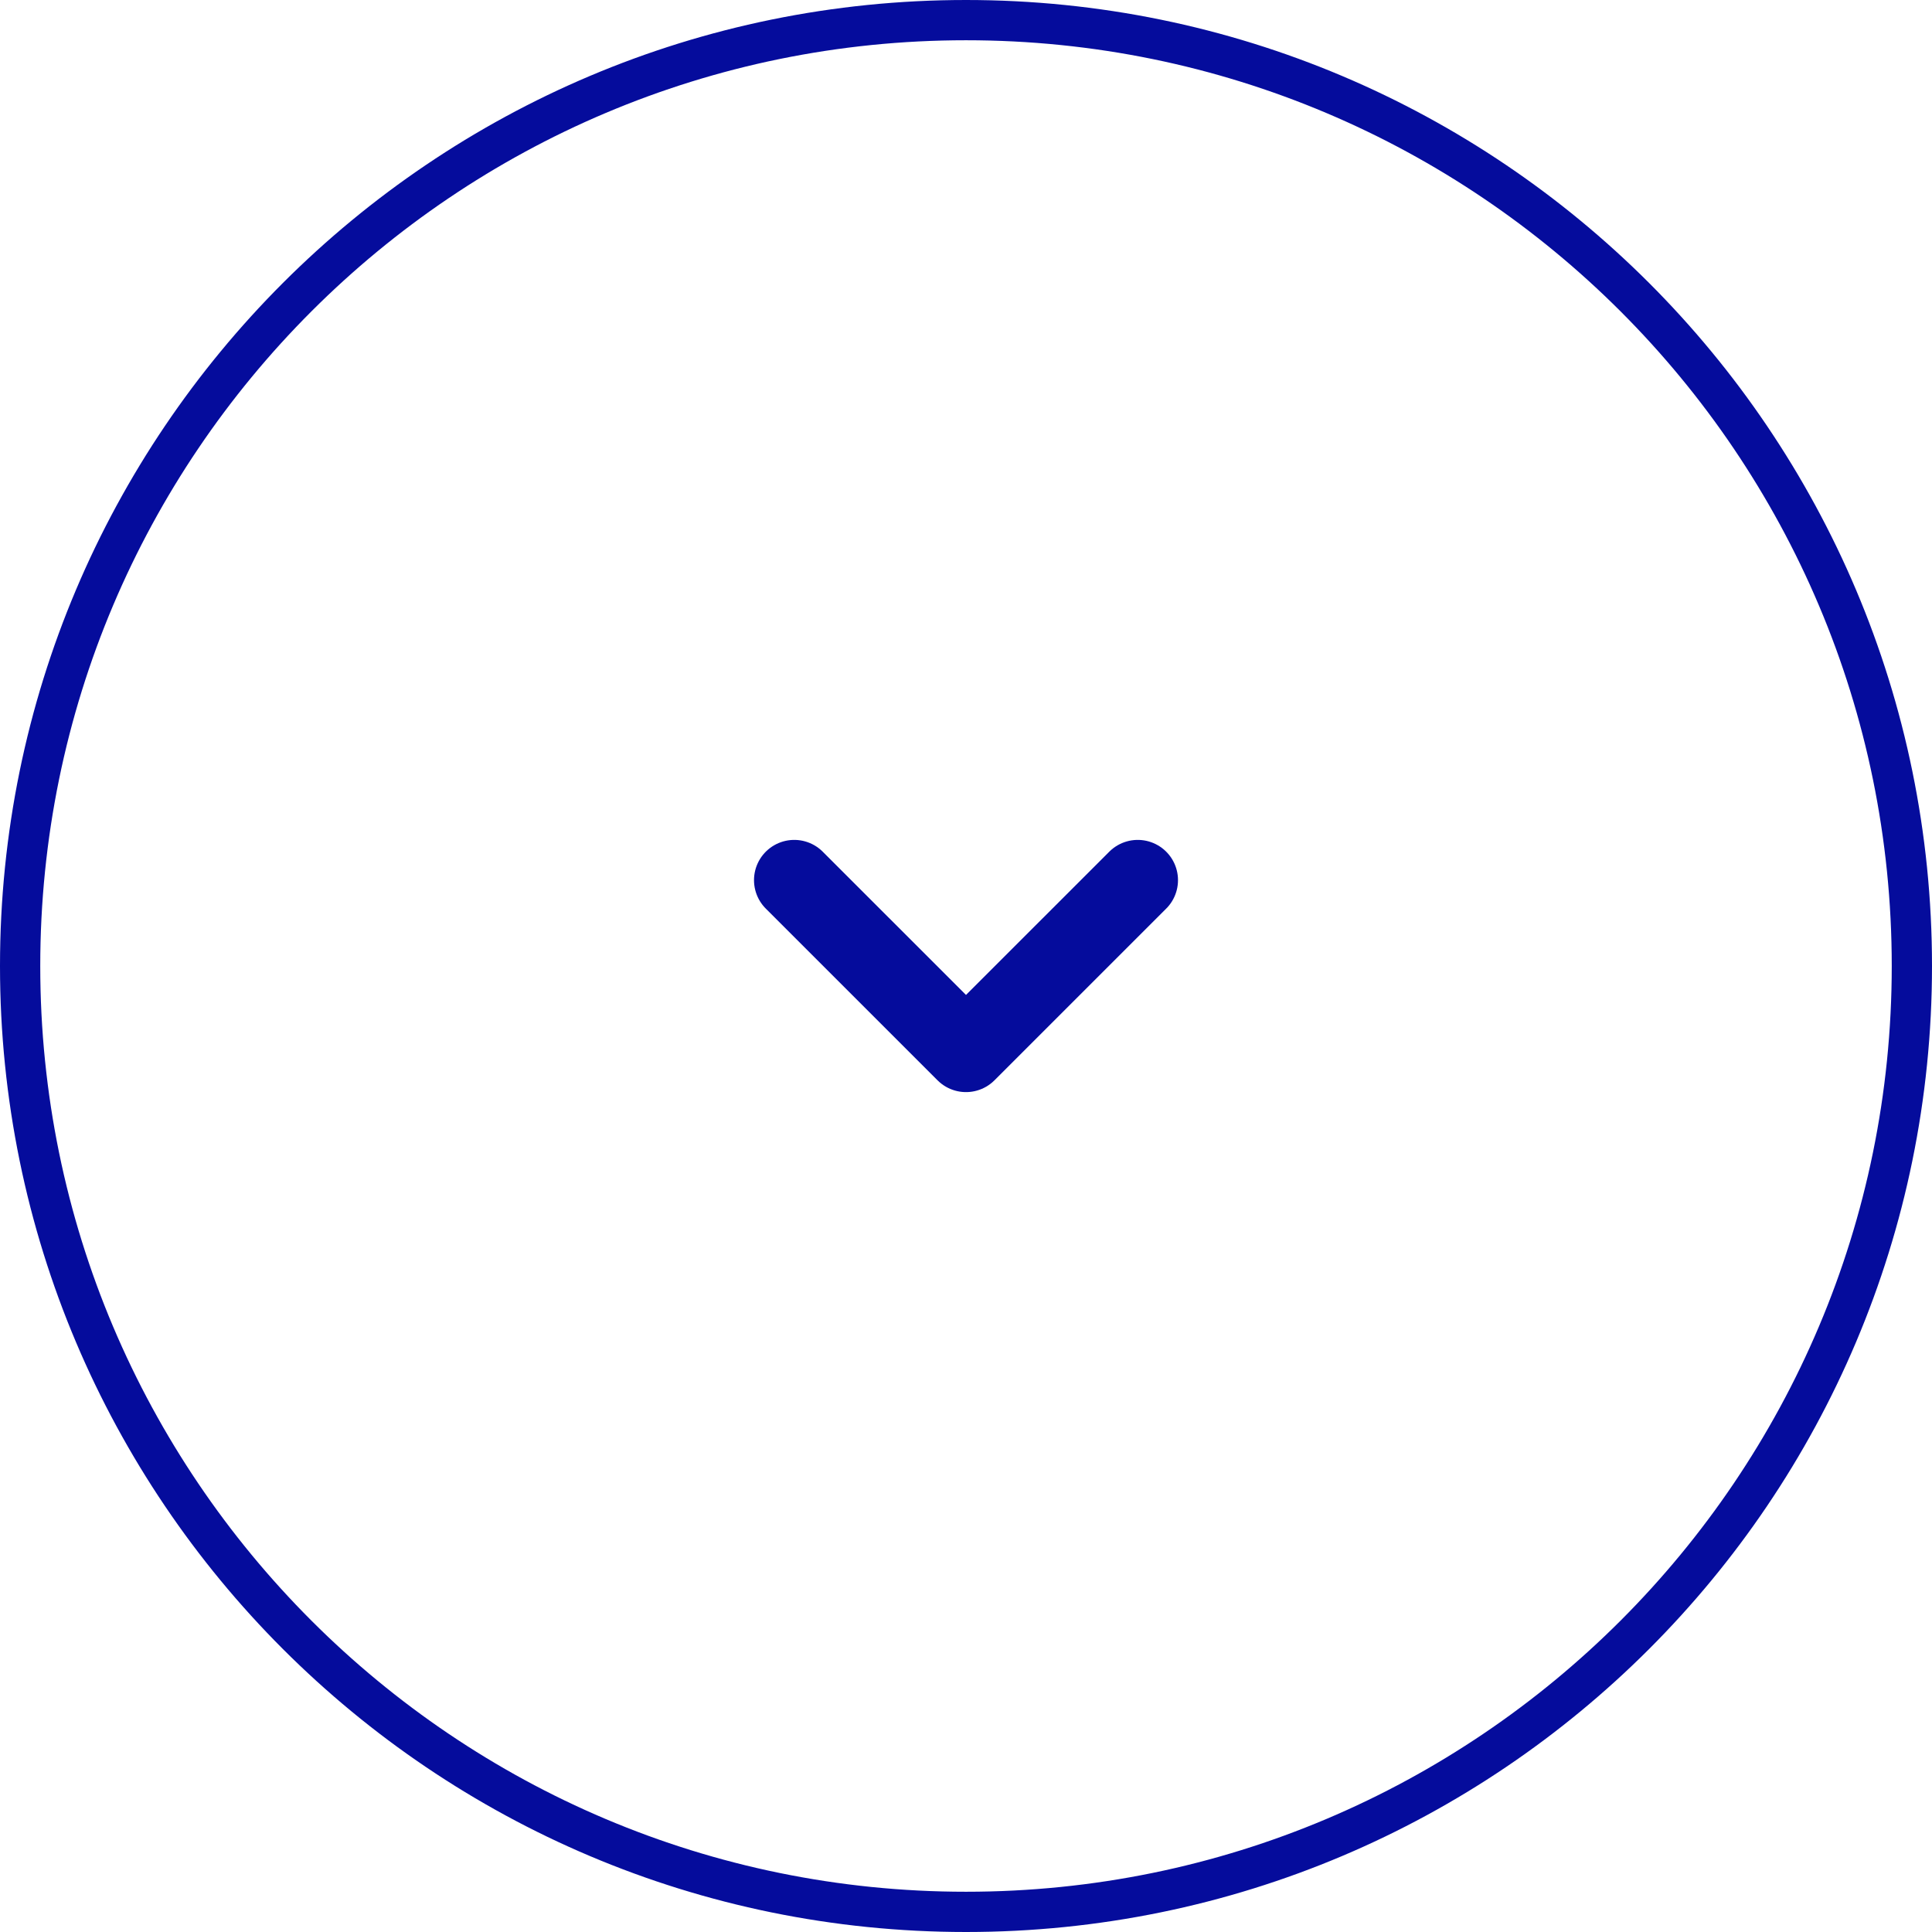
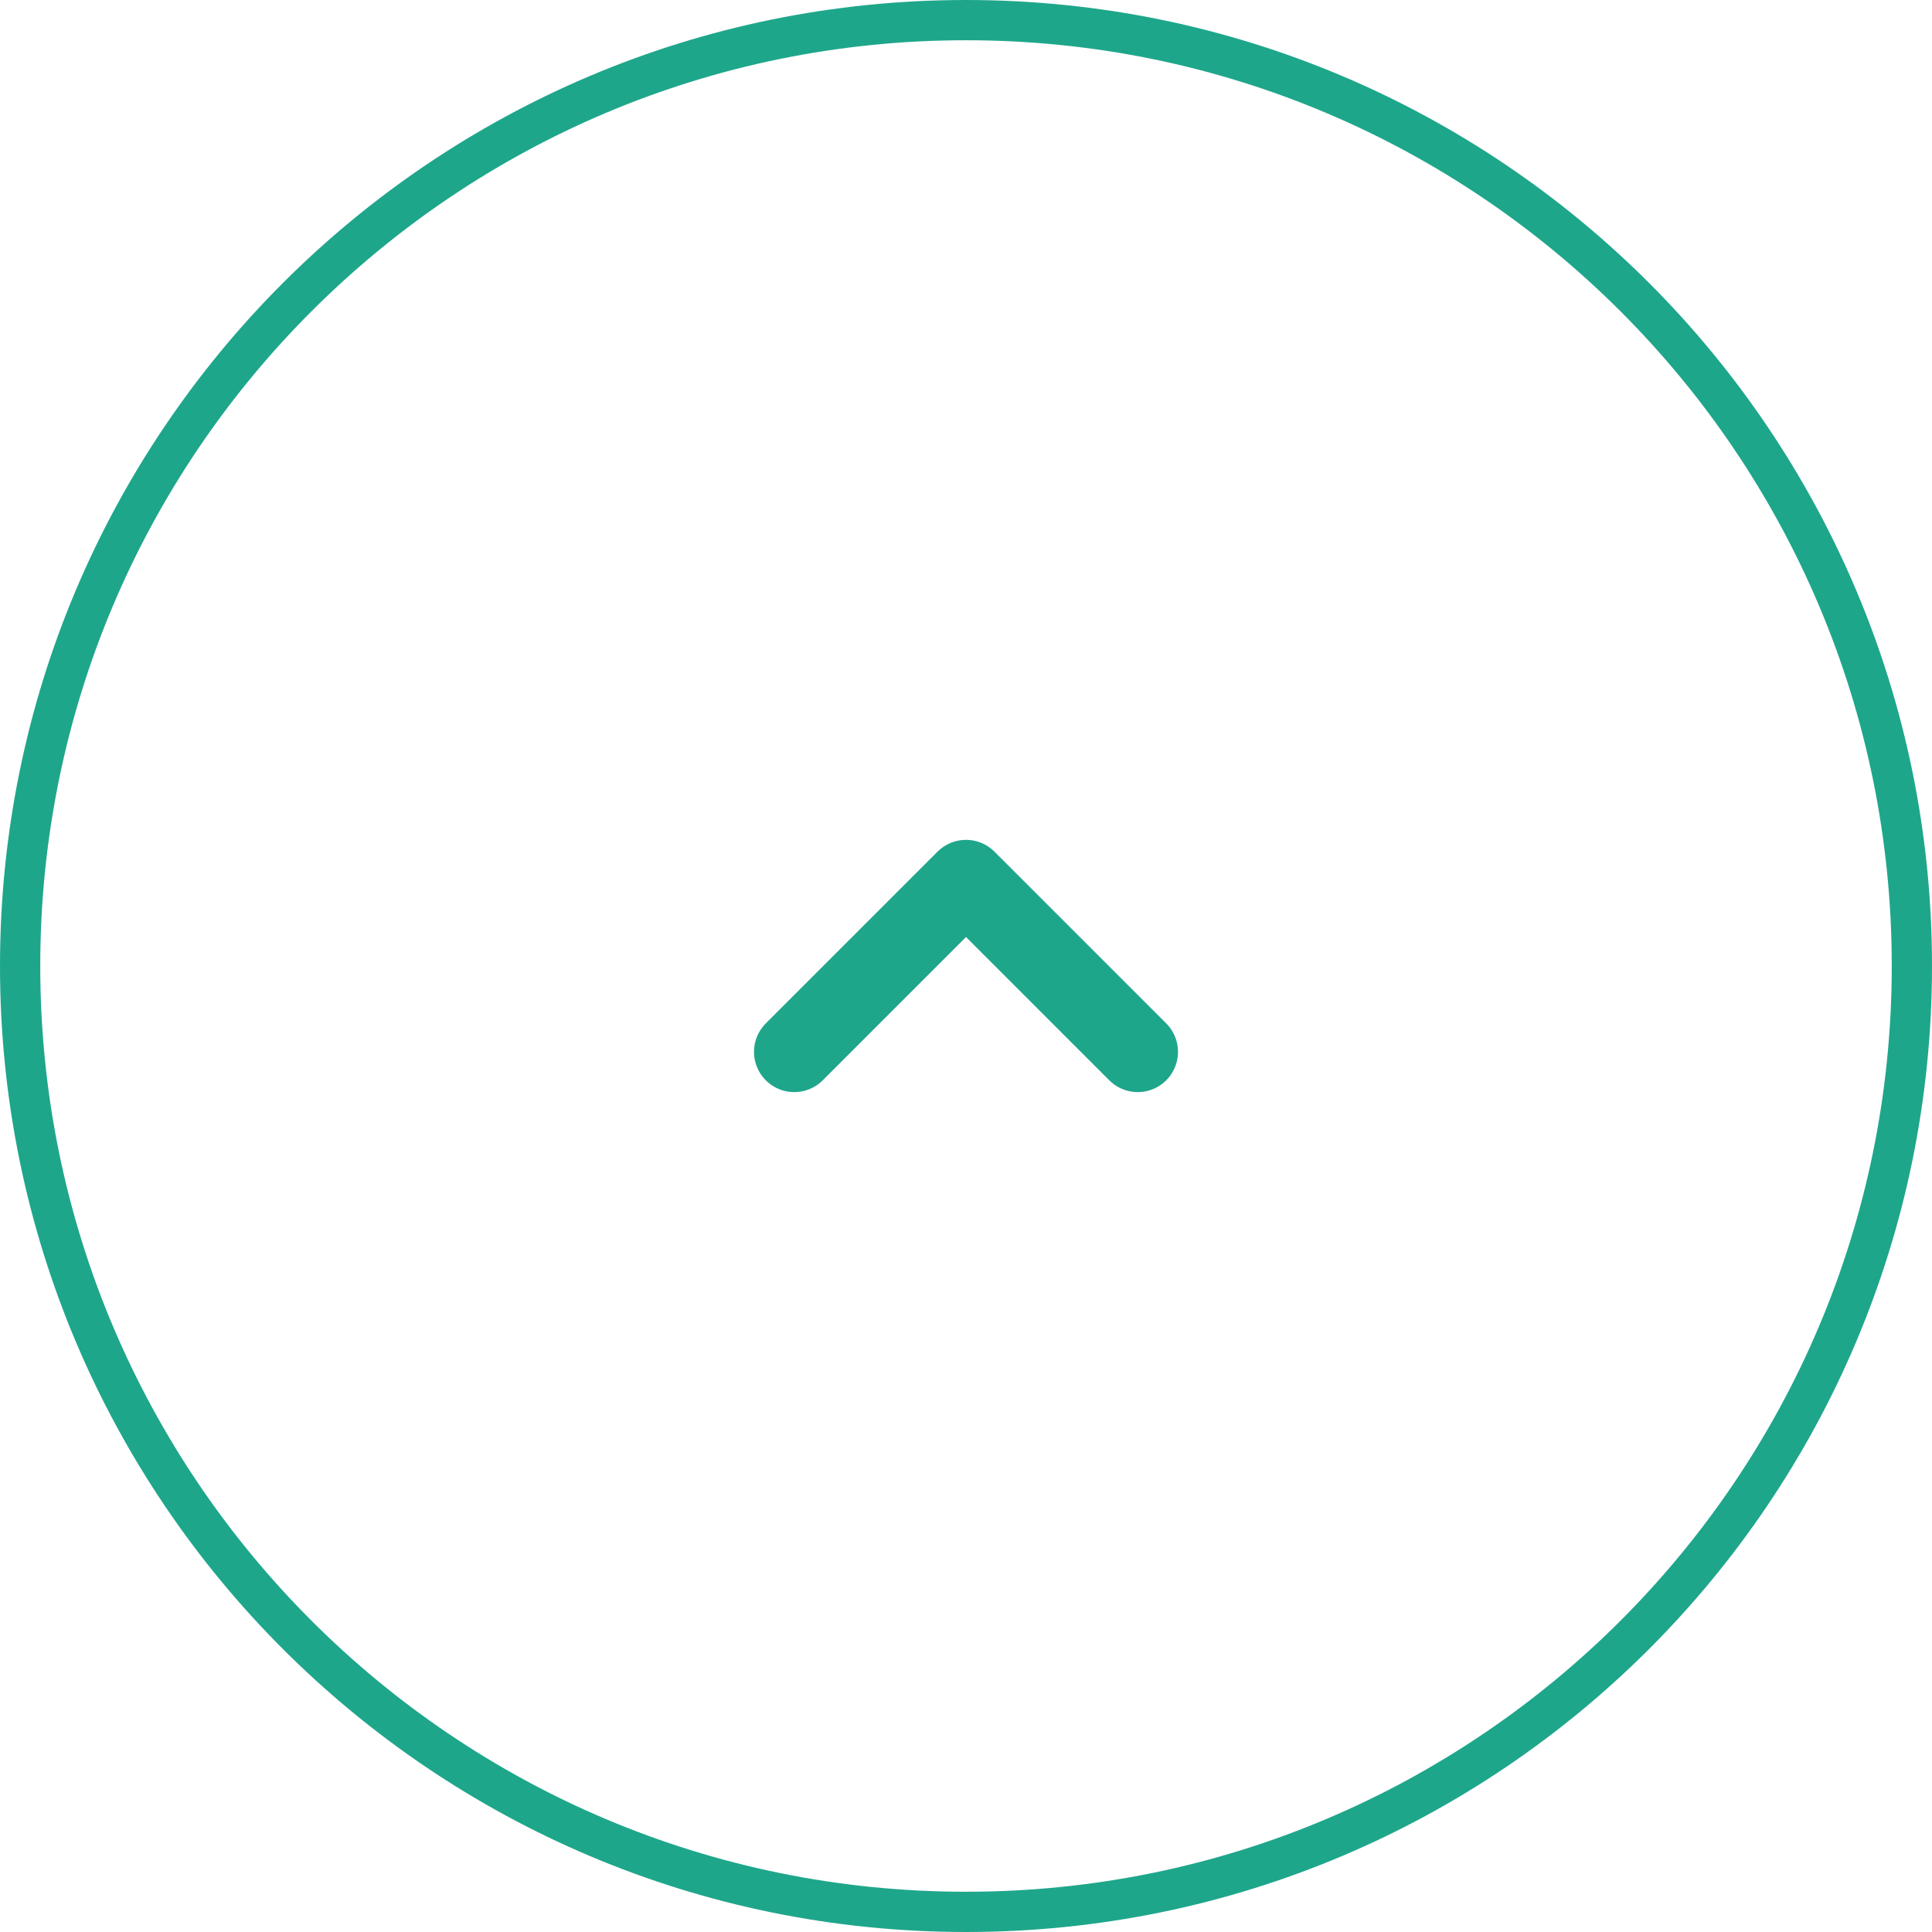
<svg xmlns="http://www.w3.org/2000/svg" width="48" height="48" viewBox="0 0 48 48" fill="none">
-   <circle cx="24" cy="24" r="23.5" transform="rotate(-180 24 24)" stroke="#050C9C" />
-   <path d="M28.267 21.867L24 26.133L19.733 21.867" stroke="#050C9C" stroke-width="2" stroke-linecap="round" stroke-linejoin="round" />
+   <circle cx="24" cy="24" r="23.5" stroke="#1EA68B" />
+   <path d="M19.733 26.133L24 21.866L28.267 26.133" stroke="#1EA68B" stroke-width="2" stroke-linecap="round" stroke-linejoin="round" />
</svg>
